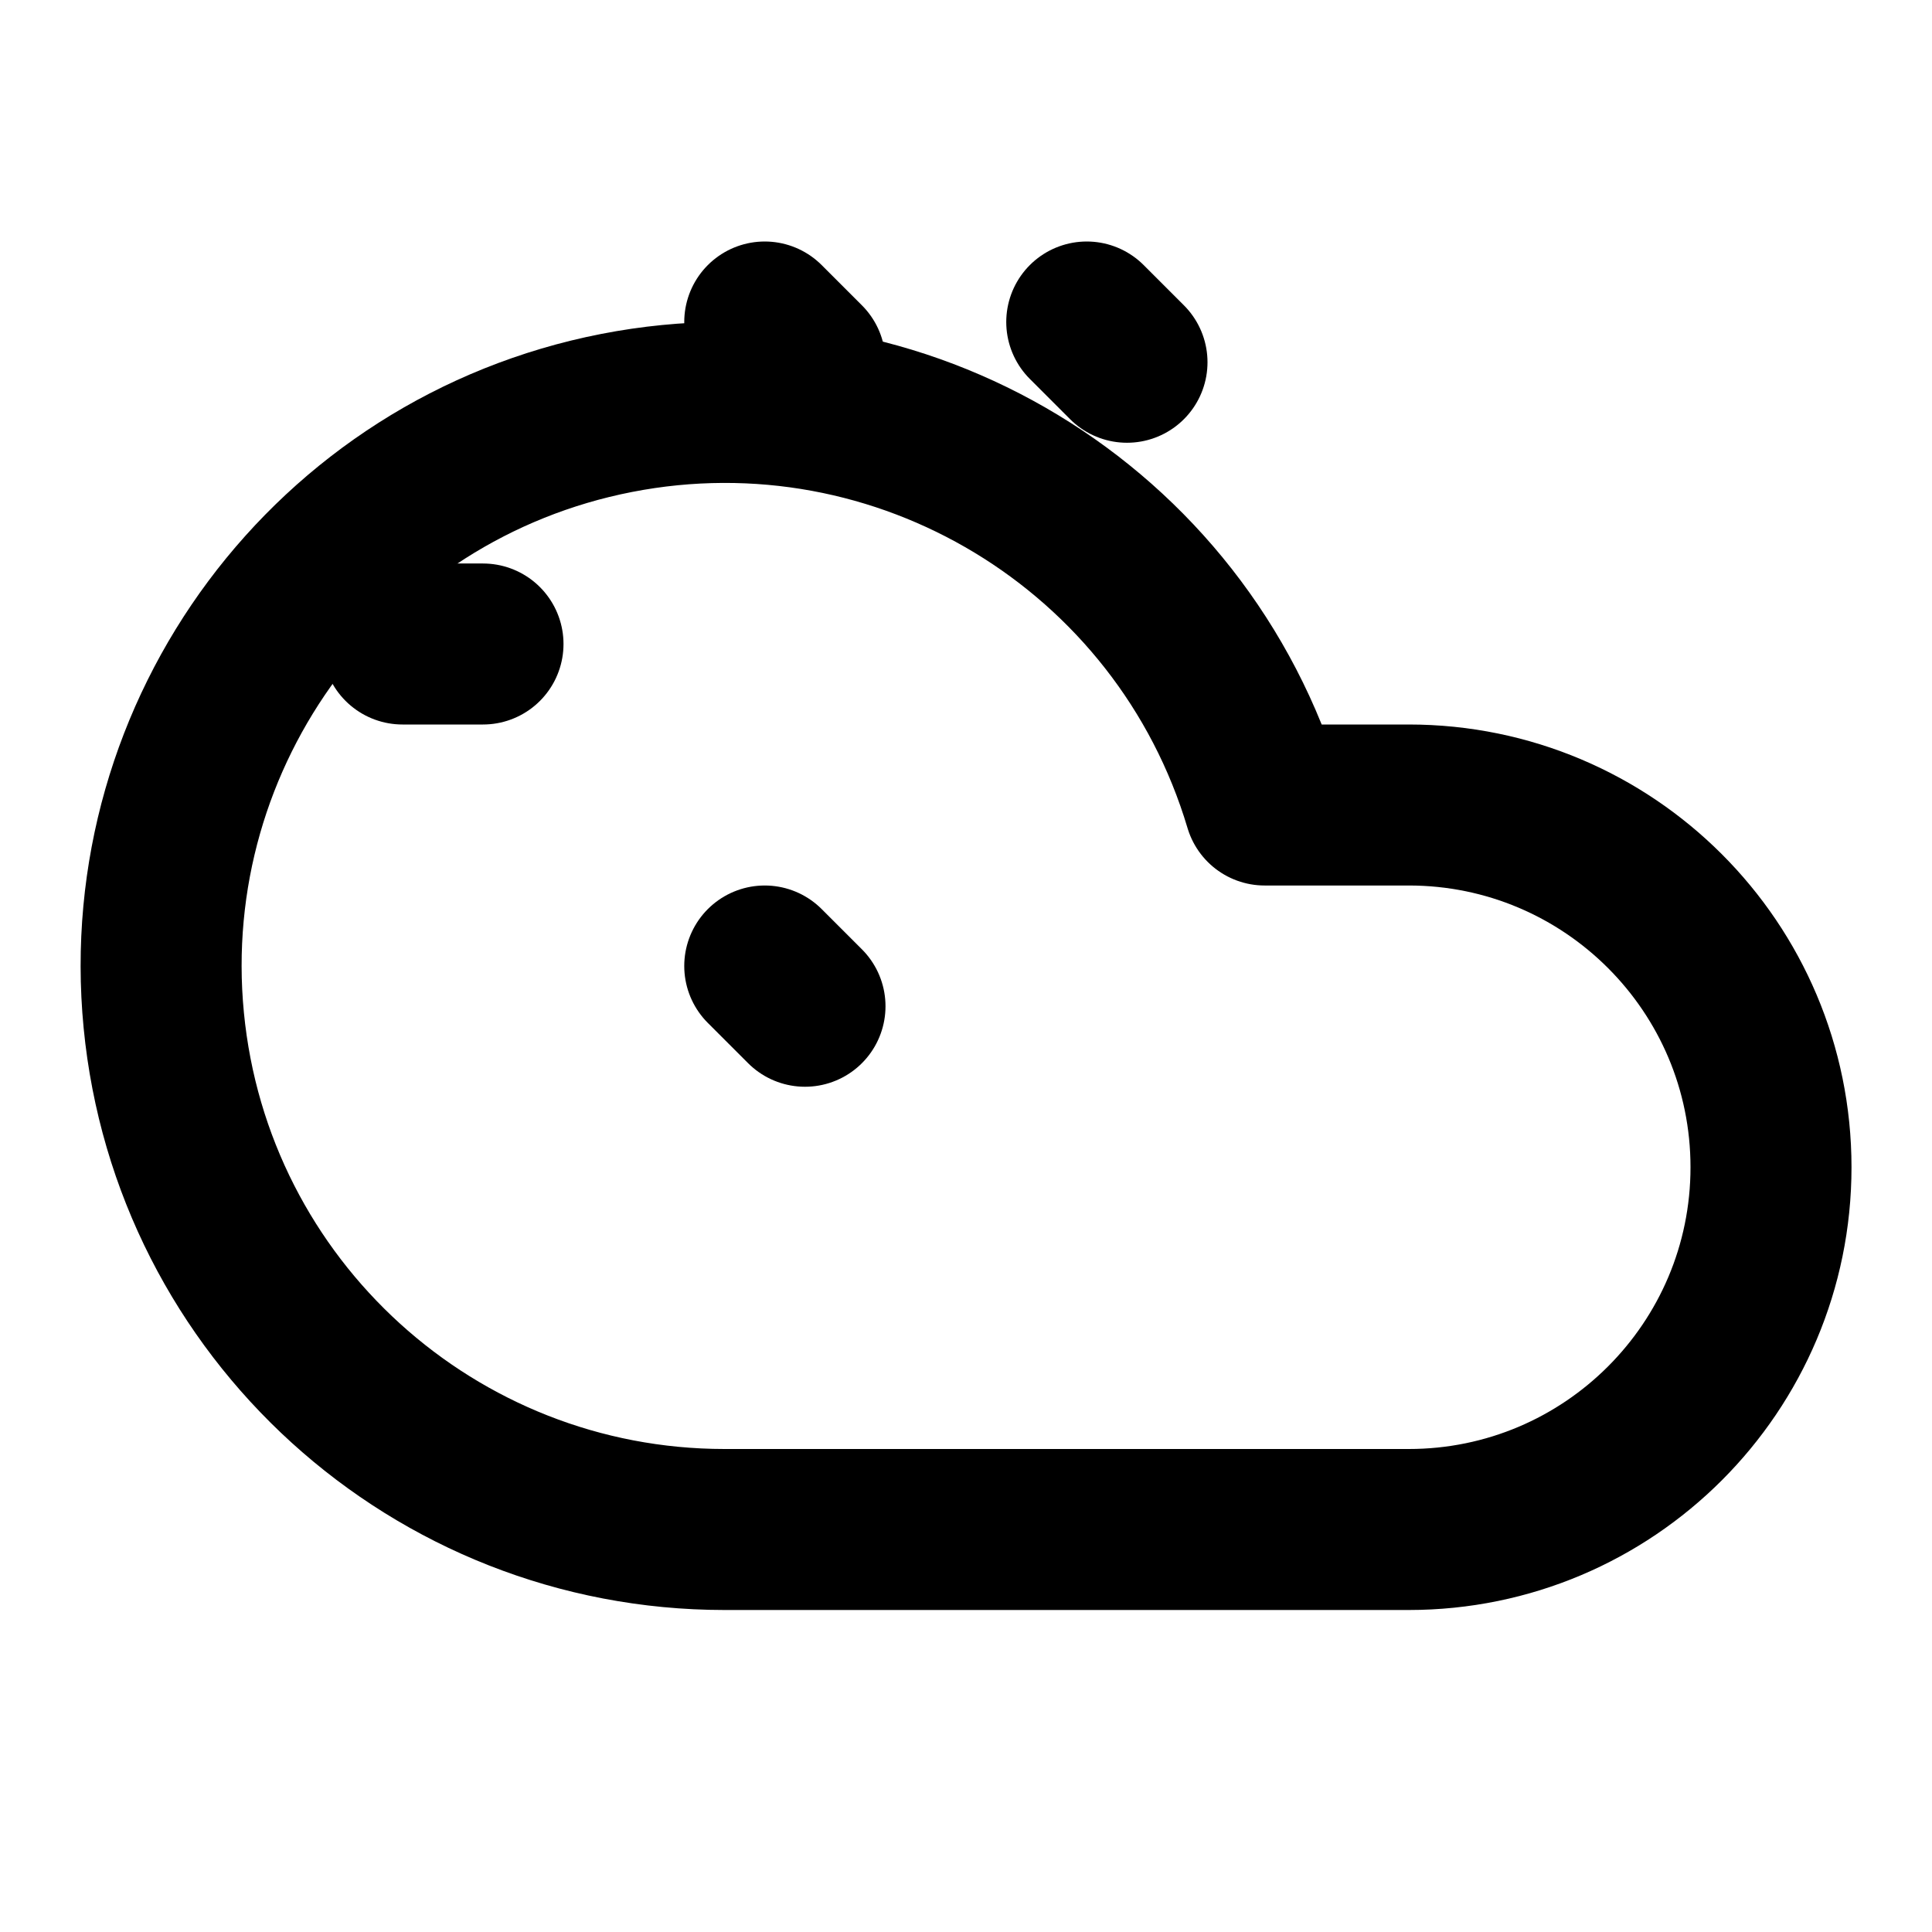
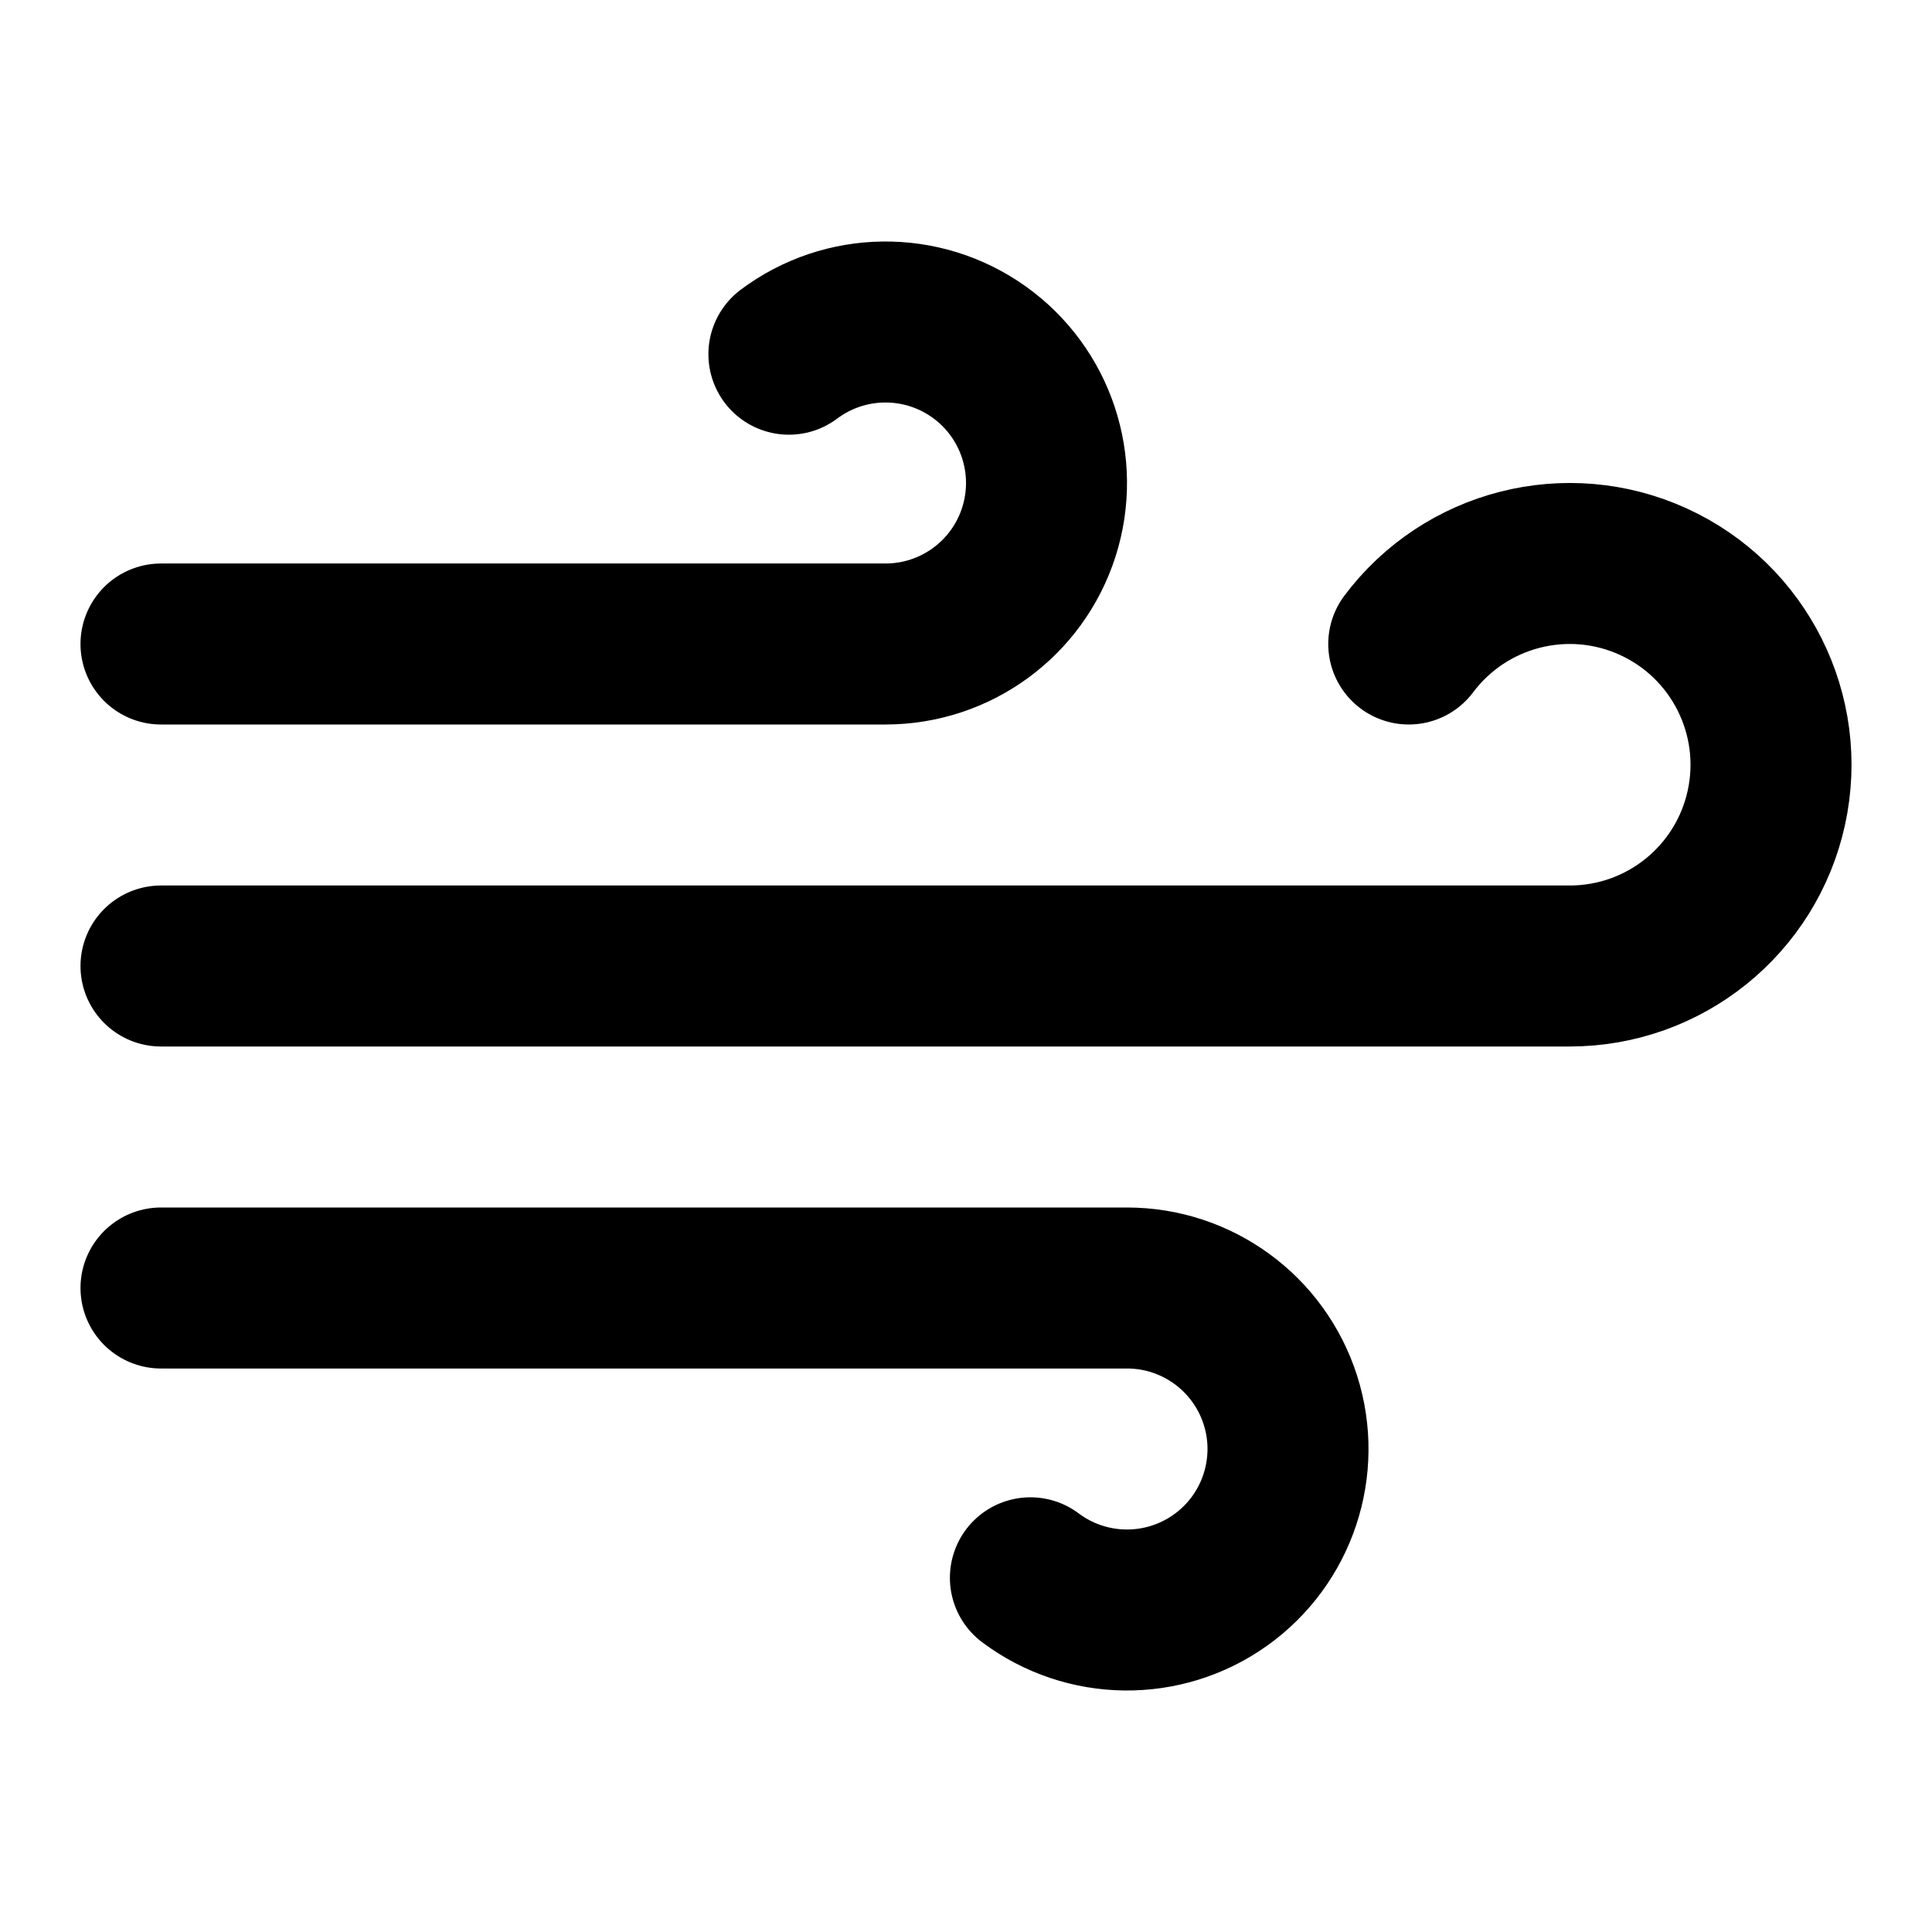
<svg xmlns="http://www.w3.org/2000/svg" width="24" height="24" viewBox="0 0 24 24" fill="none" stroke="currentColor" stroke-width="2" stroke-linecap="round" stroke-linejoin="round">
-   <path d="M17.5 19H9a7 7 0 1 1 6.71-9h1.79a4.5 4.5 0 1 1 0 9Z" />
-   <path d="m9.5 4 .5.5" />
-   <path d="M5 8h1" />
-   <path d="m13.5 4 .5.5" />
-   <path d="m9.5 12 .5.5" />
+   <path d="M12.8 19.6A2 2 0 1 0 14 16H2" />
+   <path d="M17.5 8a2.5 2.5 0 1 1 2 4H2" />
+   <path d="M9.8 4.4A2 2 0 1 1 11 8H2" />
</svg>
